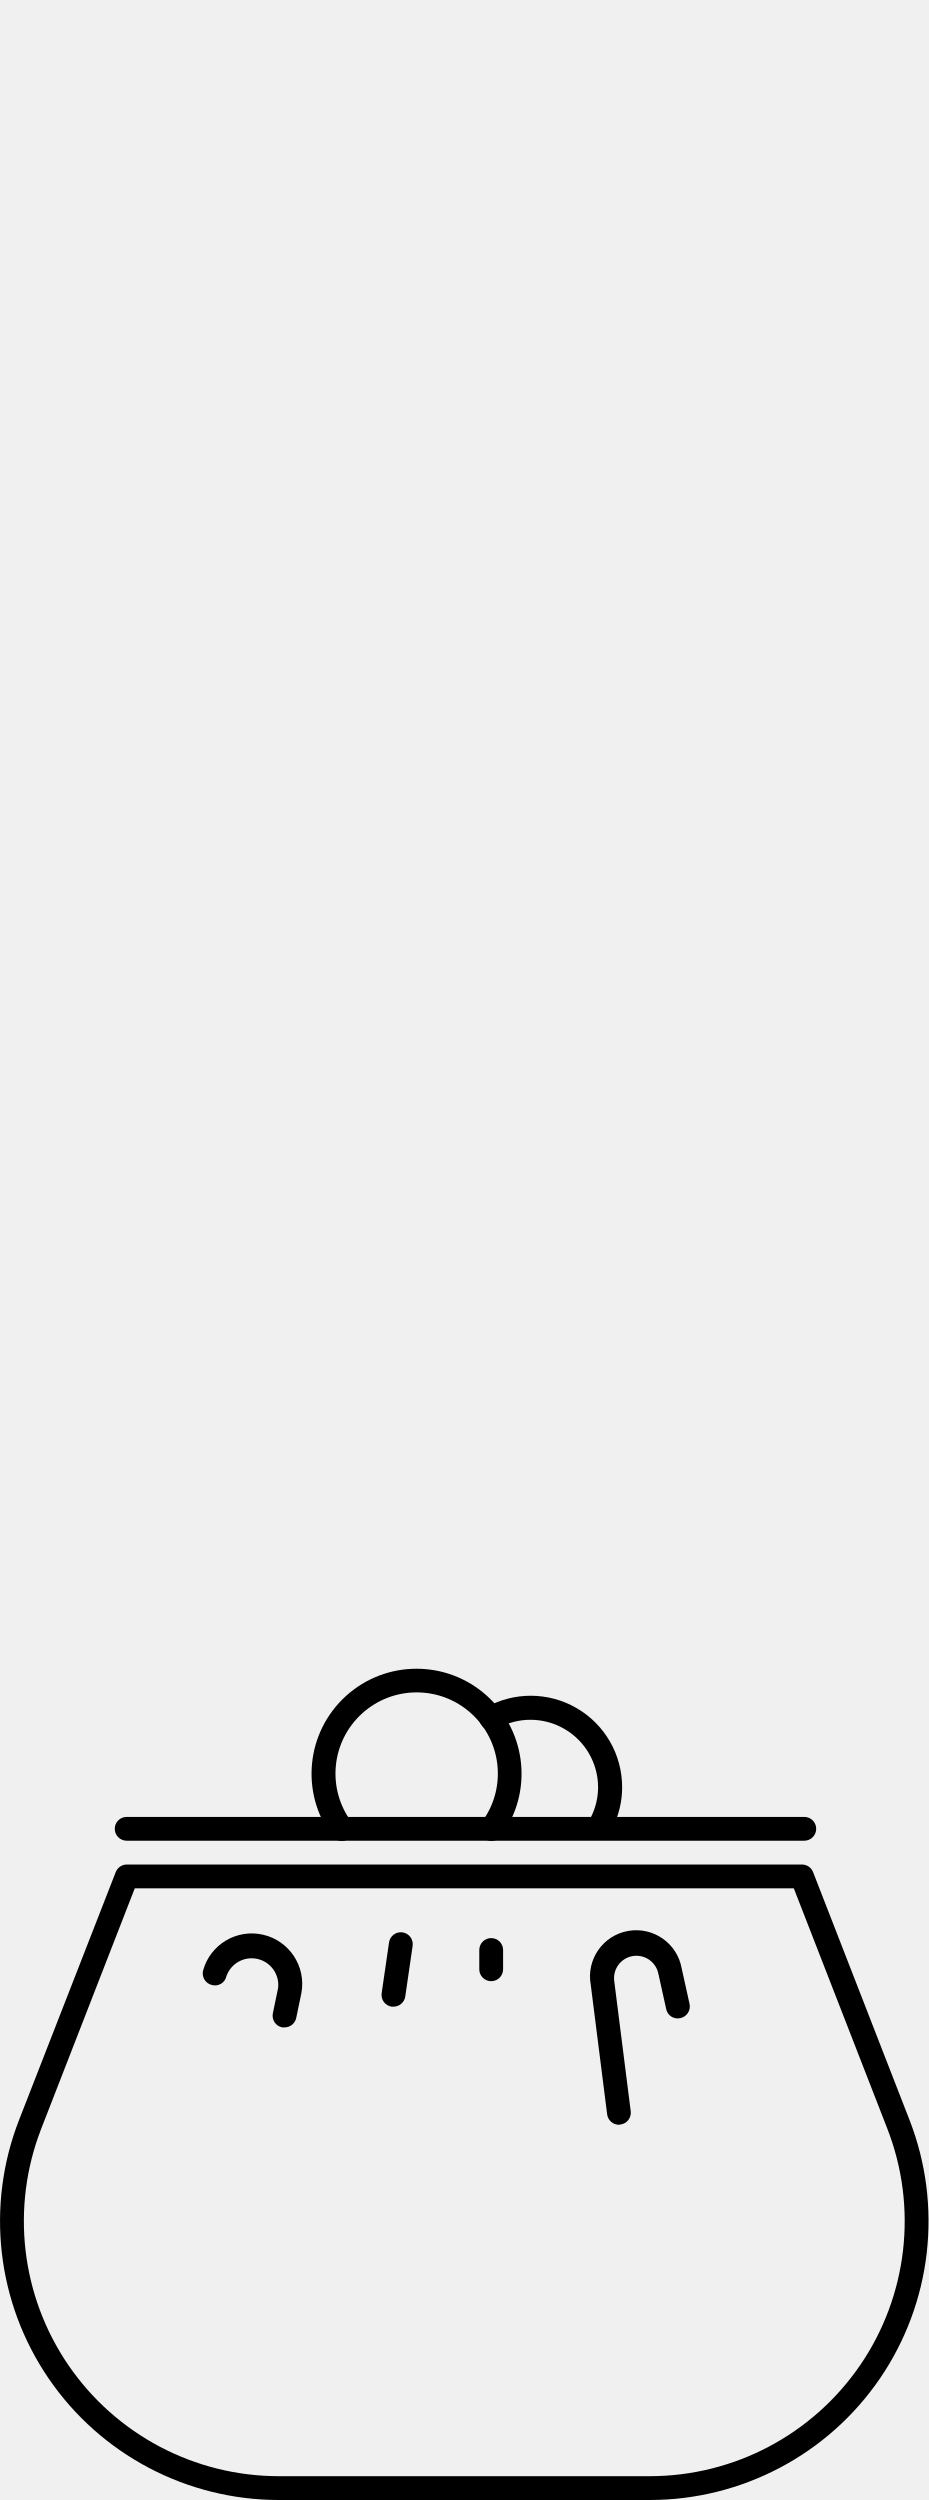
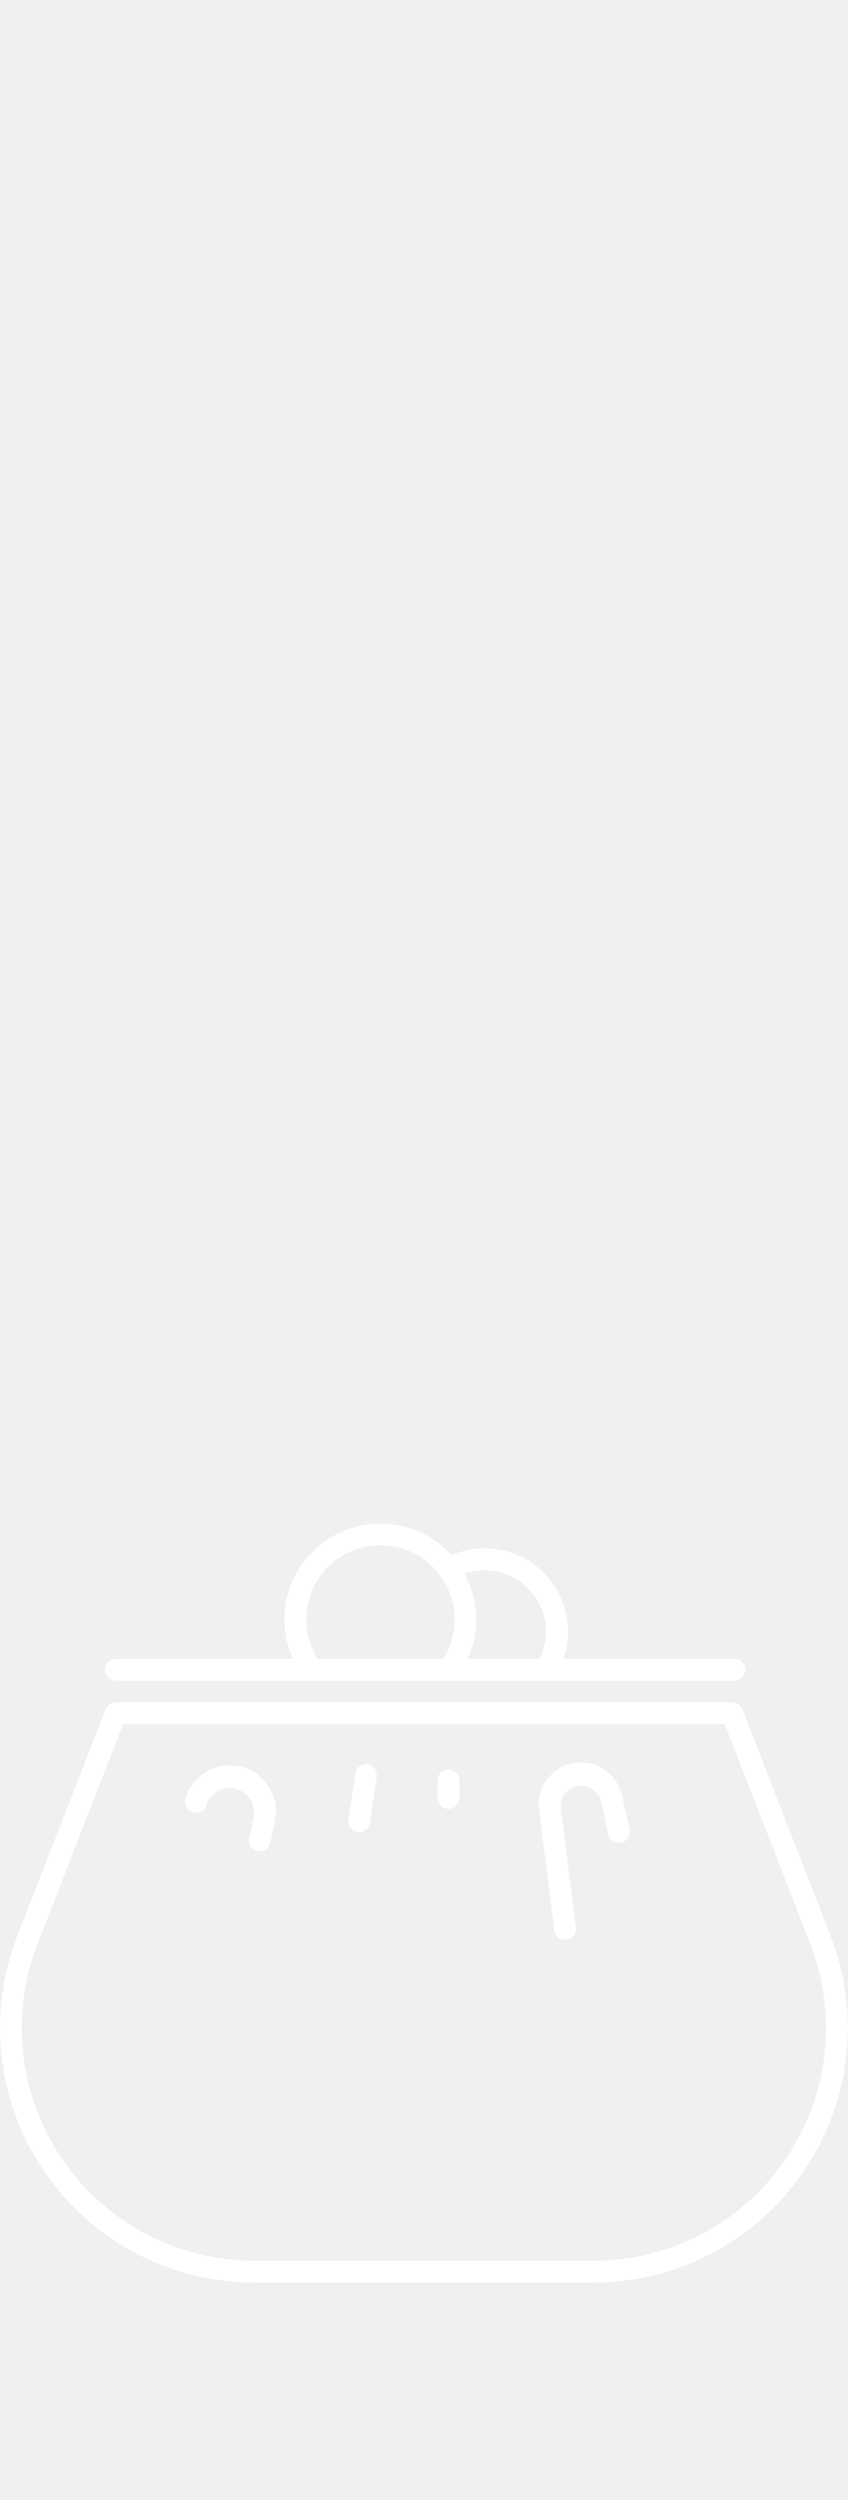
- <svg xmlns="http://www.w3.org/2000/svg" viewBox="0 0 390 1050">
+ <svg xmlns="http://www.w3.org/2000/svg" viewBox="0 0 390 1150">
  <style>
    #coinBag {
      animation: 1s shakeBag linear .4s;
    }
    #coinFirst,
    #coinSecond,
    #coinThird {
      transform: translate(0, -600px);

      animation: 1s fallDown linear forwards;
    }
    #coinFirst {
      animation-delay: .3s;
    }
    #coinSecond {
      animation-delay: .5s;
    }
    #coinThird {
      animation-delay: .6s;
    }
    @keyframes fallDown {
      from {
        transform: translate(0, -600px);
      }
      to {
        transform: translate(0, 1200px);
      }
    }
    @keyframes shakeBag {
      0%, 30%, 40%, 50%, 60%, 85%, 95% {
        transform: translate(0, 0);
      }
      35%, 55%, 90% {
        transform: translate(0, 20px);
      }
    }
  </style>
-   <g id="coinBag">
+   <g id="coinBag" fill="#fff">
    <path d="M272.9,1050H117.1A117.1,117.1,0,0,1,8,890.4L48.6,786.3a5,5,0,0,1,4.7-3.2H336.8a5,5,0,0,1,4.7,3.2L382,890.4A117.1,117.1,0,0,1,272.9,1050ZM56.6,793.1,17.3,894.1A107.1,107.1,0,0,0,117.1,1040H272.9a107.1,107.1,0,0,0,99.8-145.9L333.4,793.1Z" />
    <path d="M337.8,773.1H53.2a5,5,0,0,1,0-10H337.8a5,5,0,0,1,0,10Z" />
    <path d="M143.5,773.2a5,5,0,0,1-4-2,44.1,44.1,0,1,1,70.9,0,5,5,0,1,1-8-6,34.1,34.1,0,1,0-54.8,0,5,5,0,0,1-4,8Z" />
    <path d="M252.7,770.5a5,5,0,0,1-4.5-7.3,28,28,0,0,0,3-12.7A28.4,28.4,0,0,0,208.8,726a5,5,0,1,1-5-8.7,38.4,38.4,0,0,1,57.5,33.3,37.8,37.8,0,0,1-4.1,17.2A5,5,0,0,1,252.7,770.5Z" />
    <path d="M119.5,851.5h-1a5,5,0,0,1-3.9-5.9l2.2-10.6a11.2,11.2,0,0,0-21.7-5,4.9,4.9,0,0,1-6.1,3.7,5,5,0,0,1-3.7-6.1,21.2,21.2,0,0,1,41.3,9.4l-2.2,10.6A5,5,0,0,1,119.5,851.5Z" />
    <path d="M165.2,842.8h-.7a5,5,0,0,1-4.2-5.7l3.1-21.3a5,5,0,0,1,9.9,1.5l-3.1,21.3A5,5,0,0,1,165.2,842.8Z" />
    <path d="M206.3,832.1a5,5,0,0,1-5-5V819a5,5,0,0,1,10,0v8.1A5,5,0,0,1,206.3,832.1Z" />
    <path d="M260,892.4a5,5,0,0,1-5-4.4l-6.9-54.5a19.4,19.4,0,0,1,38.2-6.8l3.3,14.9a5,5,0,0,1-3.8,6,4.9,4.9,0,0,1-6-3.8l-3.3-14.9a9.4,9.4,0,0,0-18.5,3.3l6.9,54.5a5,5,0,0,1-4.3,5.6Z" />
  </g>
  <clipPath id="clip">
-     <rect x="0" y="0" width="400" height="770" />
+     <path d="M390 0H0v763.1h142.4c-3.4-5.5-5.3-12-5.3-18.9 0-20 16.2-36.3 36.3-36.3 12.5 0 23.4 6.3 30 15.9 5.5-3.3 11.9-5.2 18.7-5.2 20 0 36.3 16.2 36.3 36.3 0 2.8-0.3 5.6-1 8.2H390V0z" />
  </clipPath>
-   <g clip-path="url(#clip)">
+   <g clip-path="url(#clip)" fill="#fff">
    <g id="coinFirst">
      <path d="M149.1,595.4a57.6,57.6,0,1,1,57.6-57.6A57.7,57.7,0,0,1,149.1,595.4Zm0-105.3a47.6,47.6,0,1,0,47.6,47.6A47.7,47.7,0,0,0,149.1,490.1Z" />
-       <path d="M154.1,508.1H136.9v25.4h-4.5v6.6h4.5v5h-4.5v6.6h4.5V567h11V551.6h14.7v-6.6H147.9v-4.9h5.3q8.9,0,14.2-4.5a15,15,0,0,0,5.3-11.9Q172.6,508.1,154.1,508.1Zm-1.9,25.4h-4.3v-17h4.3q8.8,0,8.8,7.5C161,530.8,158.1,533.5,152.2,533.5Z" style="fill: #231300" />
+       <path d="M154.1,508.1H136.9v25.4h-4.5v6.6h4.5v5h-4.5v6.6h4.5V567h11V551.6h14.7v-6.6H147.9v-4.9h5.3q8.9,0,14.2-4.5a15,15,0,0,0,5.3-11.9Q172.6,508.1,154.1,508.1Zm-1.9,25.4h-4.3v-17h4.3q8.8,0,8.8,7.5C161,530.8,158.1,533.5,152.2,533.5Z" />
    </g>
    <g id="coinSecond">
      <path d="M269.6,386.4c-15.9,0-24.2-29-24.2-57.6s8.3-57.6,24.2-57.6,24.2,29,24.2,57.6S285.4,386.4,269.6,386.4Zm0-105.3c-4.8,0-14.2,16.8-14.2,47.6s9.4,47.6,14.2,47.6,14.2-16.8,14.2-47.6S274.4,281.1,269.6,281.1Z" />
      <path d="M243.4,386.4c-15.9,0-24.2-29-24.2-57.6s8.3-57.6,24.2-57.6a5,5,0,0,1,0,10c-4.8,0-14.2,16.8-14.2,47.6s9.4,47.6,14.2,47.6a5,5,0,0,1,0,10Z" />
    </g>
    <g id="coinThird">
      <path d="M150.7,115.3c-15.9,0-24.2-29-24.2-57.6S134.8,0,150.7,0s24.2,29,24.2,57.6S166.6,115.3,150.7,115.3Zm0-105.3c-4.8,0-14.2,16.8-14.2,47.6s9.4,47.6,14.2,47.6,14.2-16.8,14.2-47.6S155.5,10,150.7,10Z" />
      <path d="M176.8,115.3a5,5,0,1,1,0-10c4.8,0,14.2-16.8,14.2-47.6S181.6,10,176.8,10a5,5,0,1,1,0-10C192.7,0,201,29,201,57.6S192.7,115.3,176.8,115.3Z" />
    </g>
  </g>
</svg>
